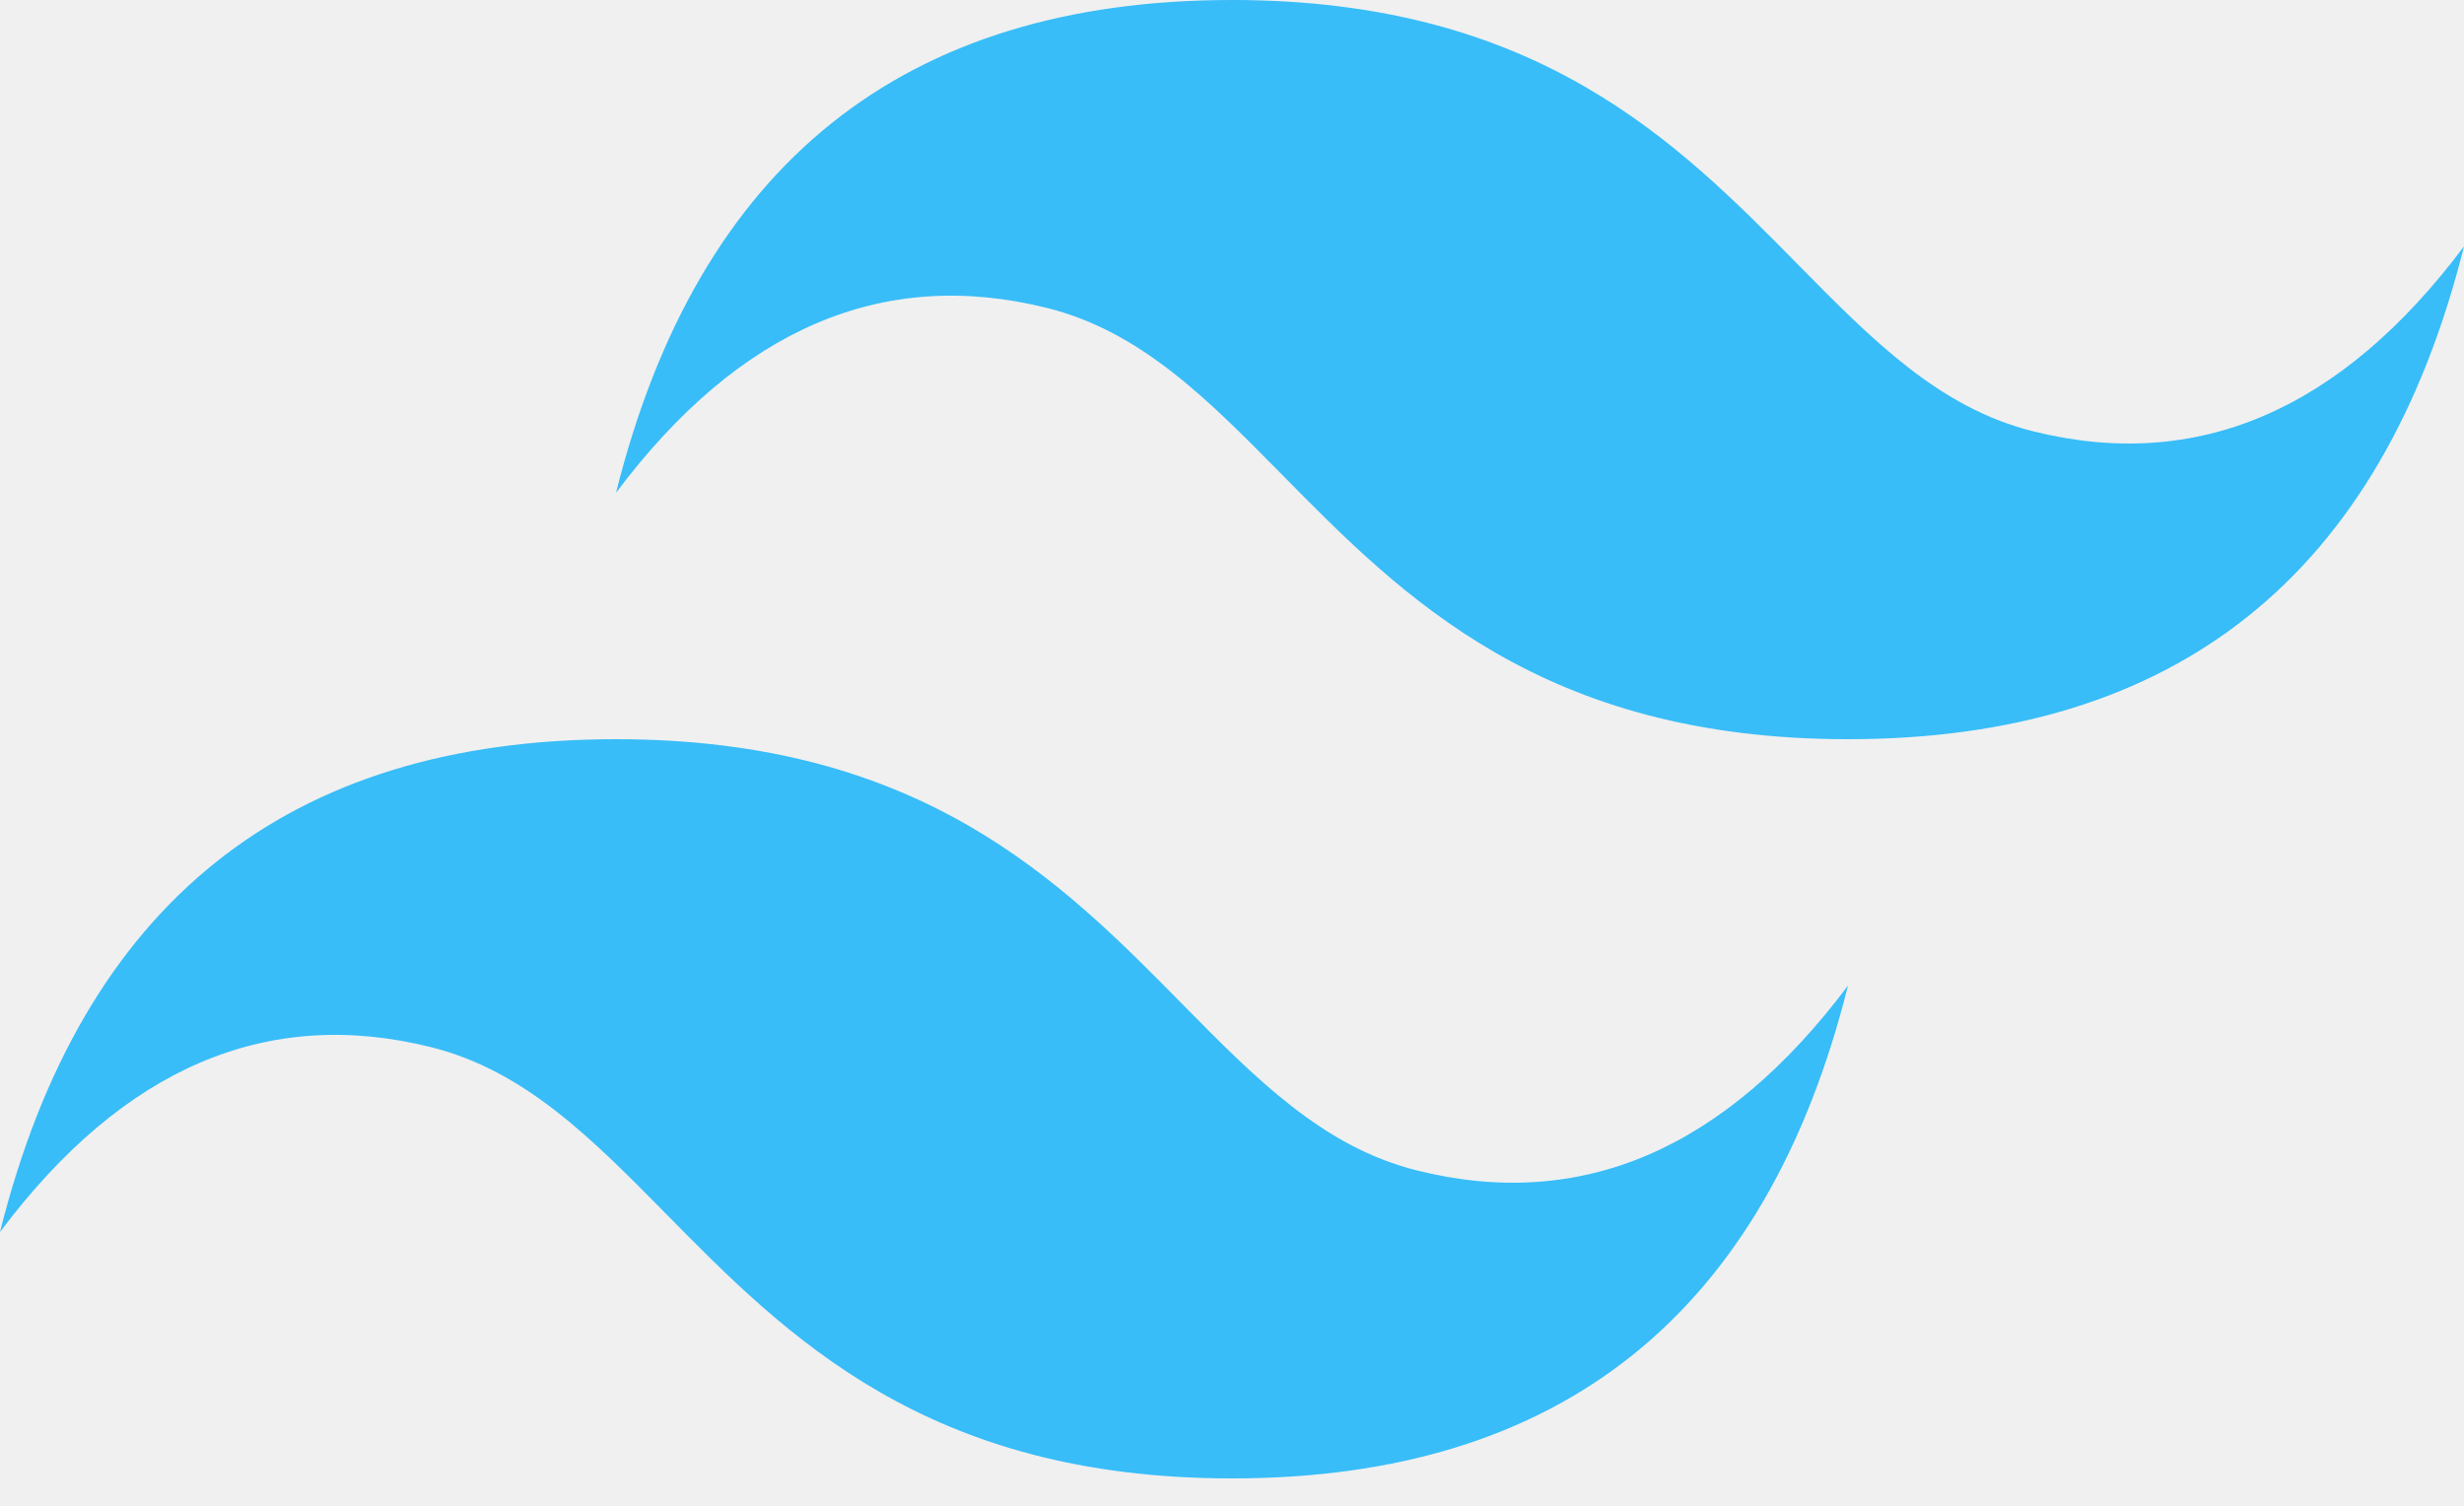
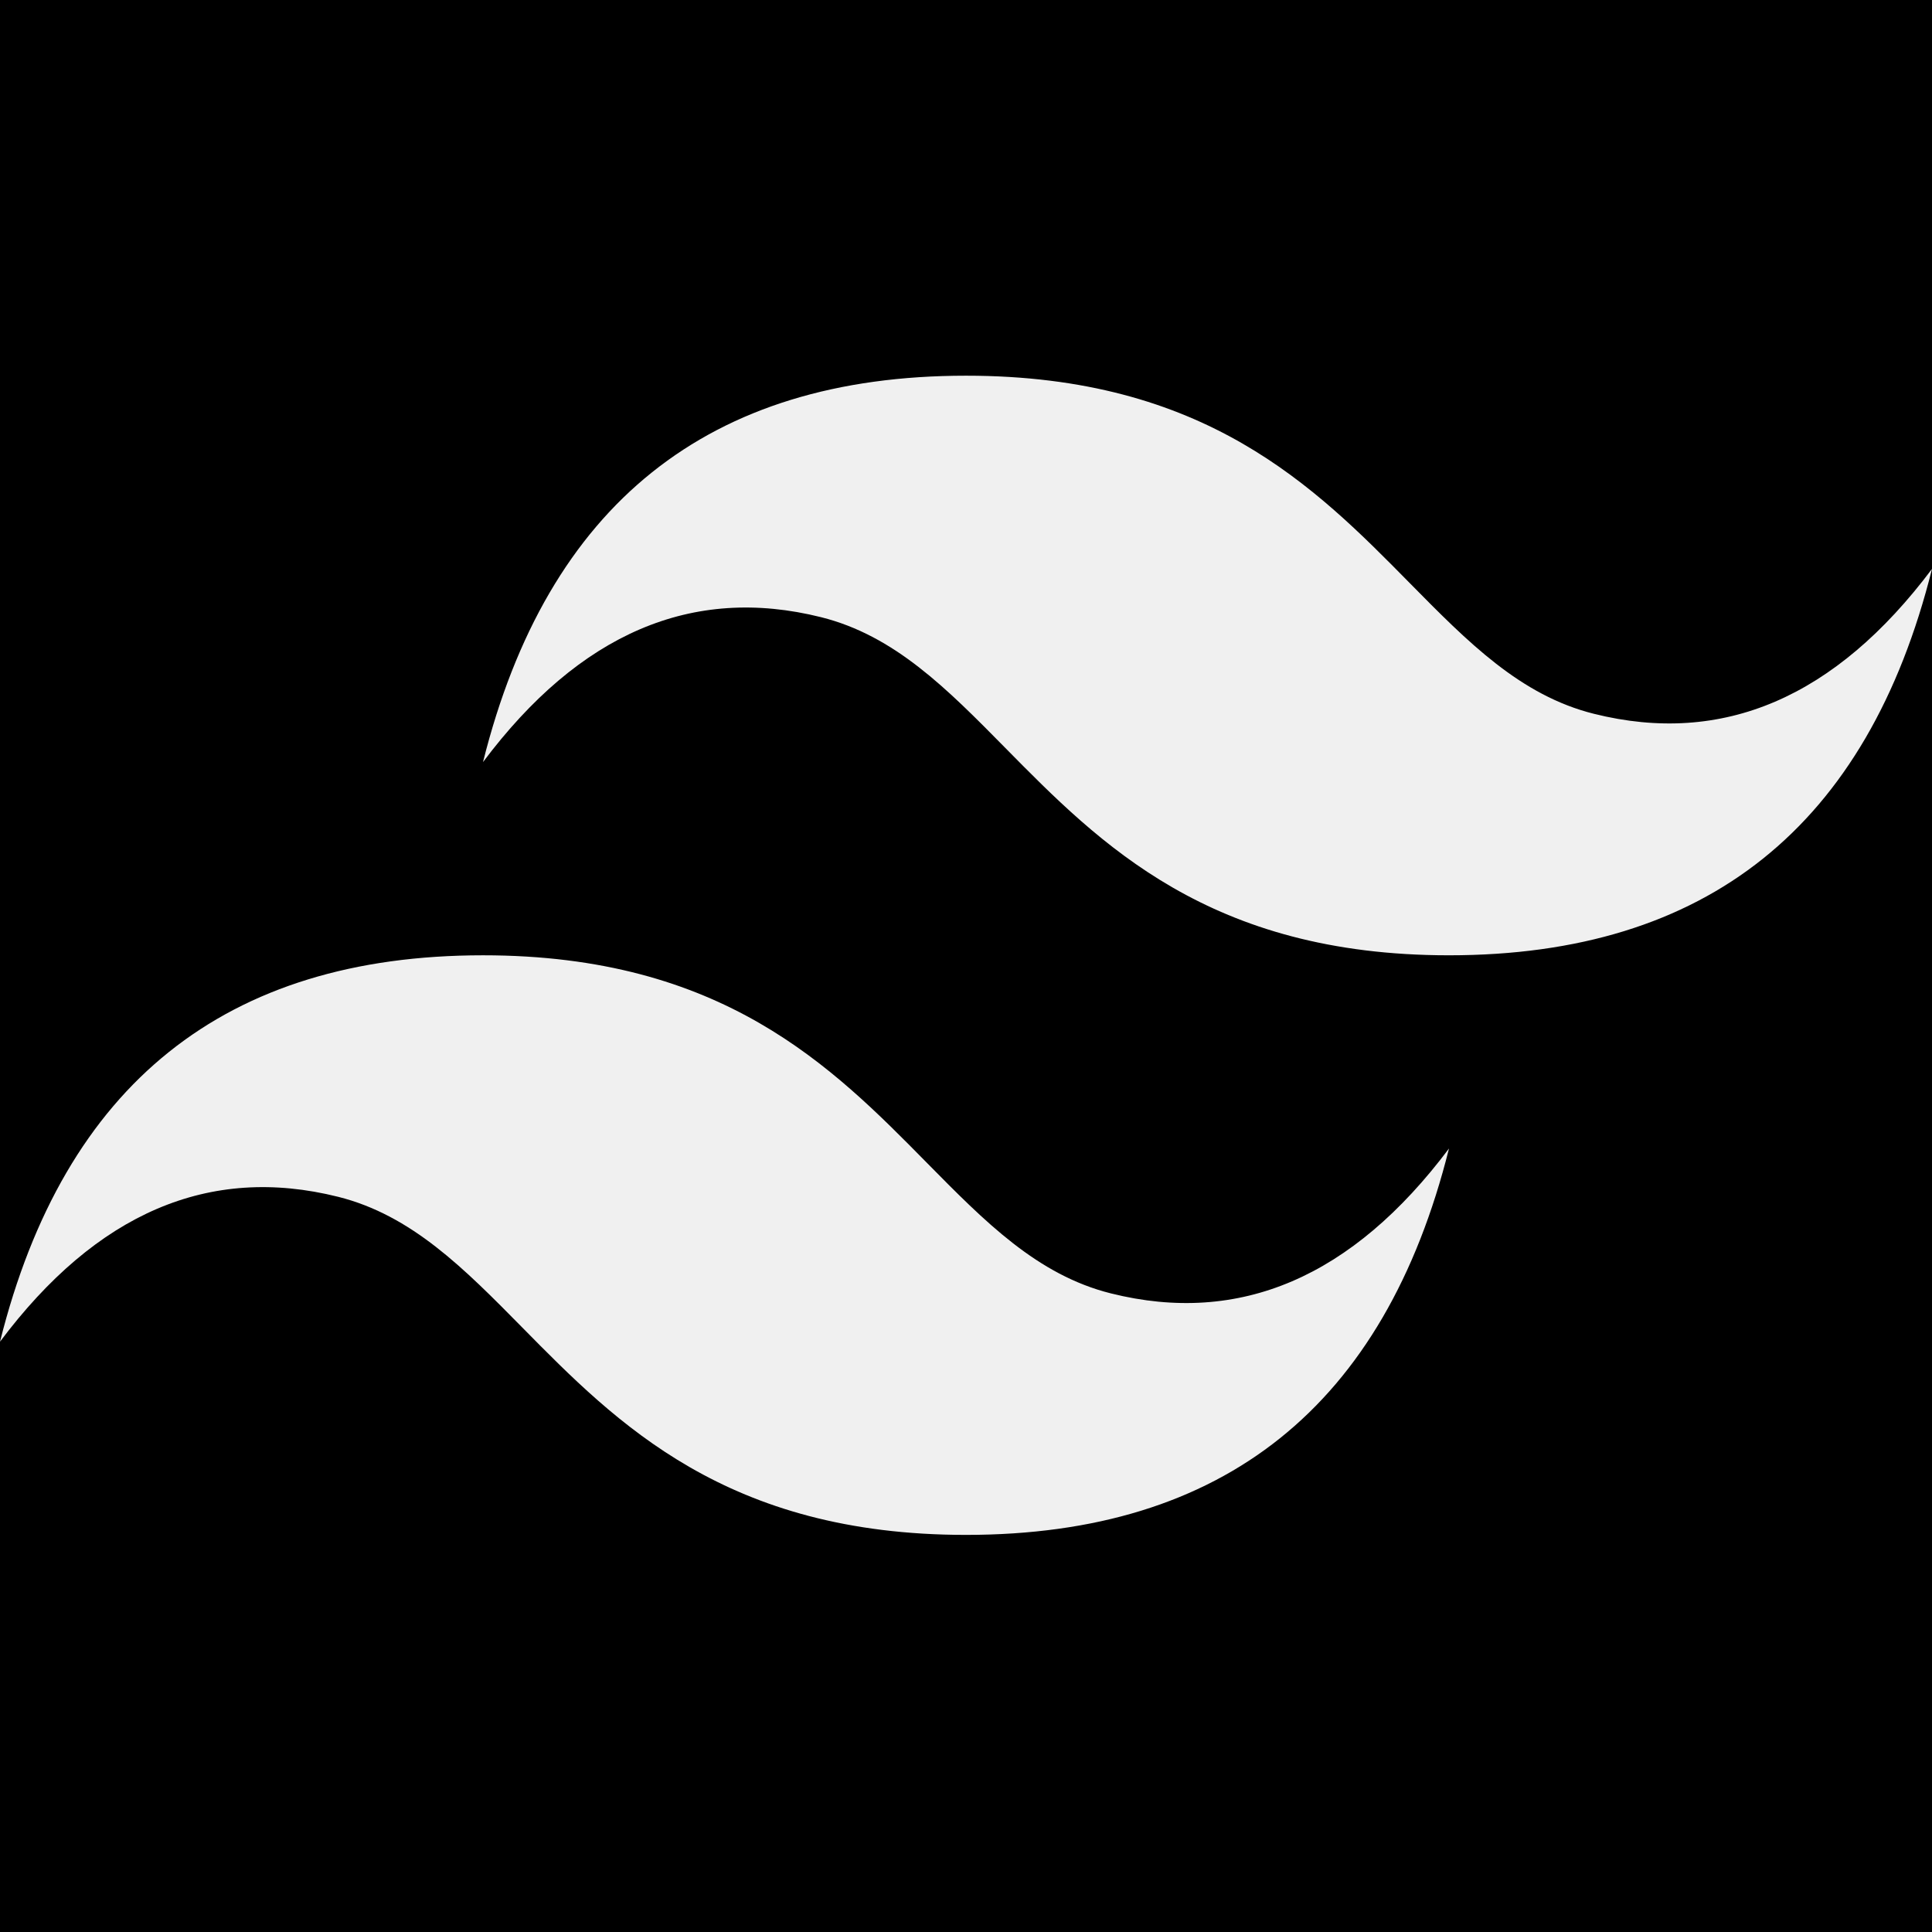
- <svg xmlns="http://www.w3.org/2000/svg" fill="none" viewBox="0 0 54 33">
-   <g clip-path="url(#prefix__clip0)">
-     <path fill="#38bdf8" fill-rule="evenodd" d="M27 0c-7.2 0-11.7 3.6-13.5 10.8 2.7-3.6 5.85-4.95 9.45-4.05 2.054.513 3.522 2.004 5.147 3.653C30.744 13.09 33.808 16.2 40.5 16.2c7.2 0 11.7-3.6 13.5-10.8-2.7 3.6-5.85 4.95-9.45 4.05-2.054-.513-3.522-2.004-5.147-3.653C36.756 3.11 33.692 0 27 0zM13.5 16.2C6.3 16.2 1.8 19.8 0 27c2.7-3.6 5.85-4.95 9.45-4.05 2.054.514 3.522 2.004 5.147 3.653C17.244 29.29 20.308 32.4 27 32.4c7.2 0 11.7-3.6 13.5-10.8-2.7 3.6-5.85 4.95-9.45 4.05-2.054-.513-3.522-2.004-5.147-3.653C23.256 19.31 20.192 16.2 13.5 16.2z" clip-rule="evenodd" />
-   </g>
-   <defs>
-     <clipPath id="prefix__clip0">
-       <path fill="#fff" d="M0 0h54v32.4H0z" />
-     </clipPath>
-   </defs>
+ <svg xmlns="http://www.w3.org/2000/svg" width="50" height="50" viewBox="0 0 50 50" fill="none">
+   <path d="M50 50H0V0H50V50ZM12.5 24.723C5.833 24.723 1.667 28.056 0 34.723C2.5 31.389 5.417 30.139 8.75 30.973C10.652 31.449 12.011 32.828 13.516 34.355C15.967 36.843 18.804 39.723 25 39.723C31.666 39.723 35.833 36.389 37.5 29.723C35 33.056 32.083 34.306 28.75 33.473C26.848 32.998 25.489 31.617 23.984 30.09C21.533 27.602 18.696 24.723 12.5 24.723ZM25 9.723C18.333 9.723 14.167 13.056 12.5 19.723C15 16.389 17.917 15.139 21.25 15.973C23.152 16.448 24.511 17.828 26.016 19.355C28.467 21.843 31.304 24.723 37.5 24.723C44.166 24.723 48.333 21.389 50 14.723C47.5 18.056 44.583 19.306 41.25 18.473C39.348 17.998 37.989 16.617 36.484 15.09C34.033 12.602 31.196 9.723 25 9.723Z" fill="black" />
</svg>
